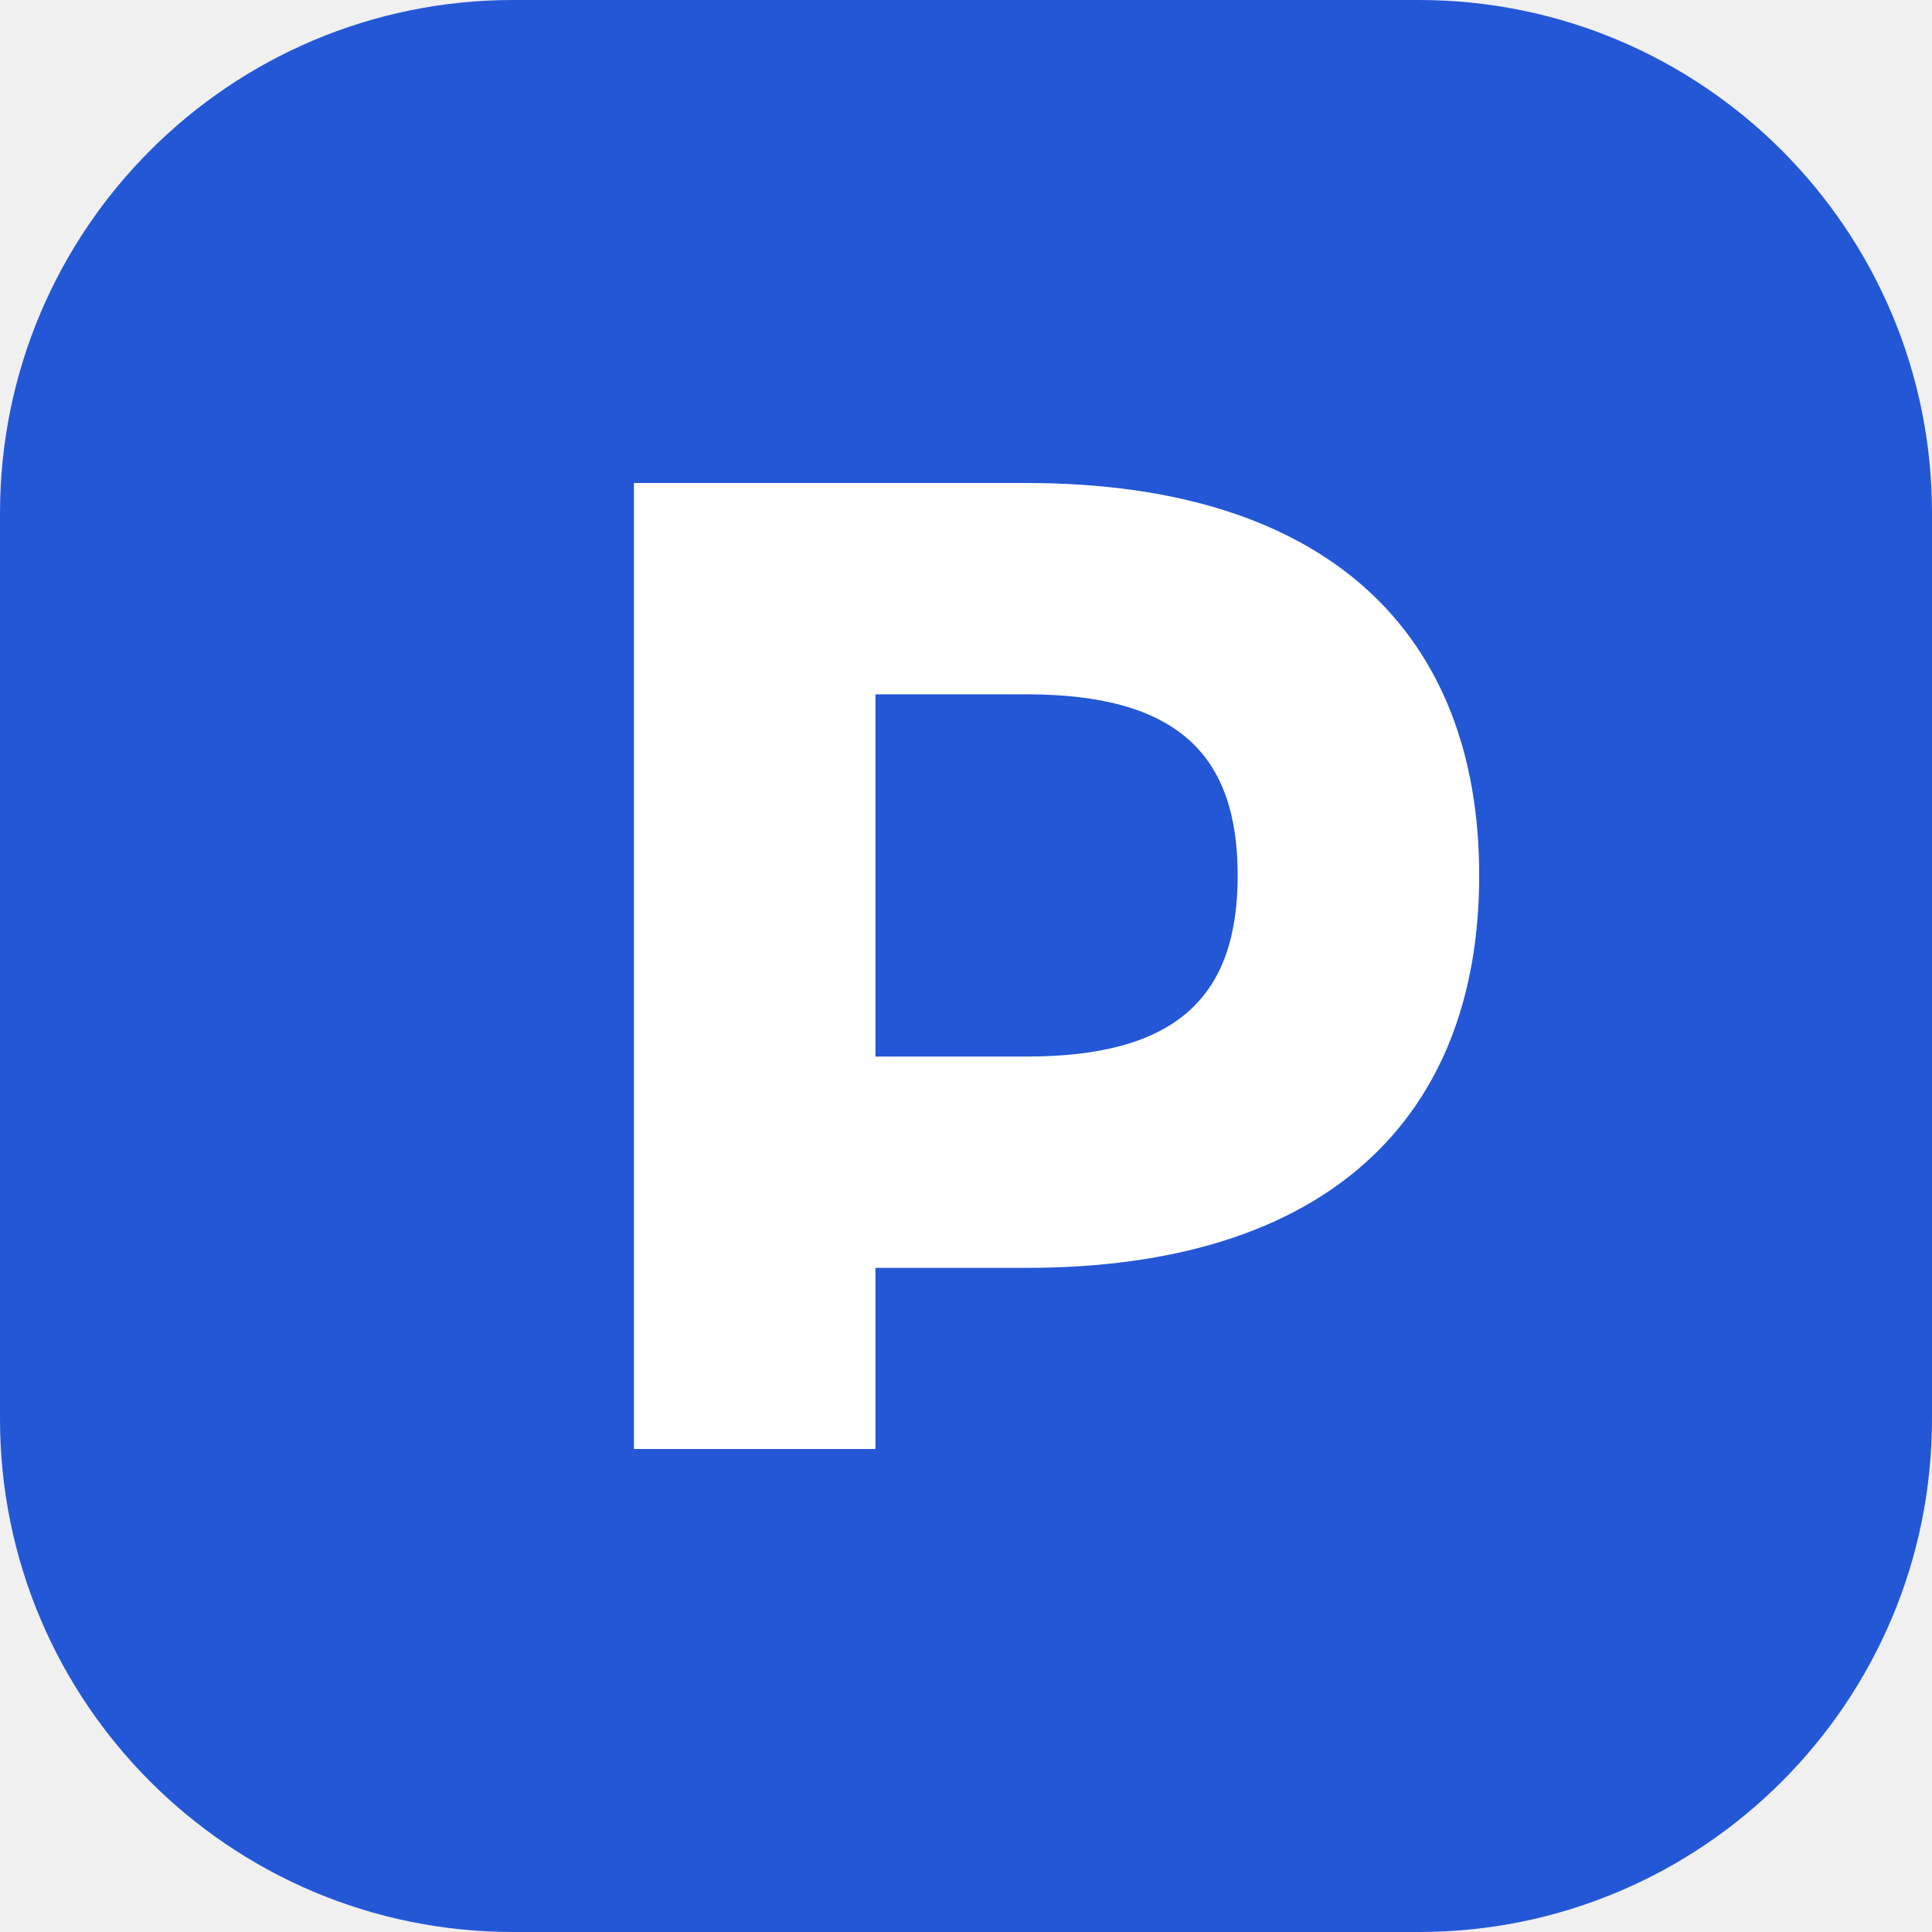
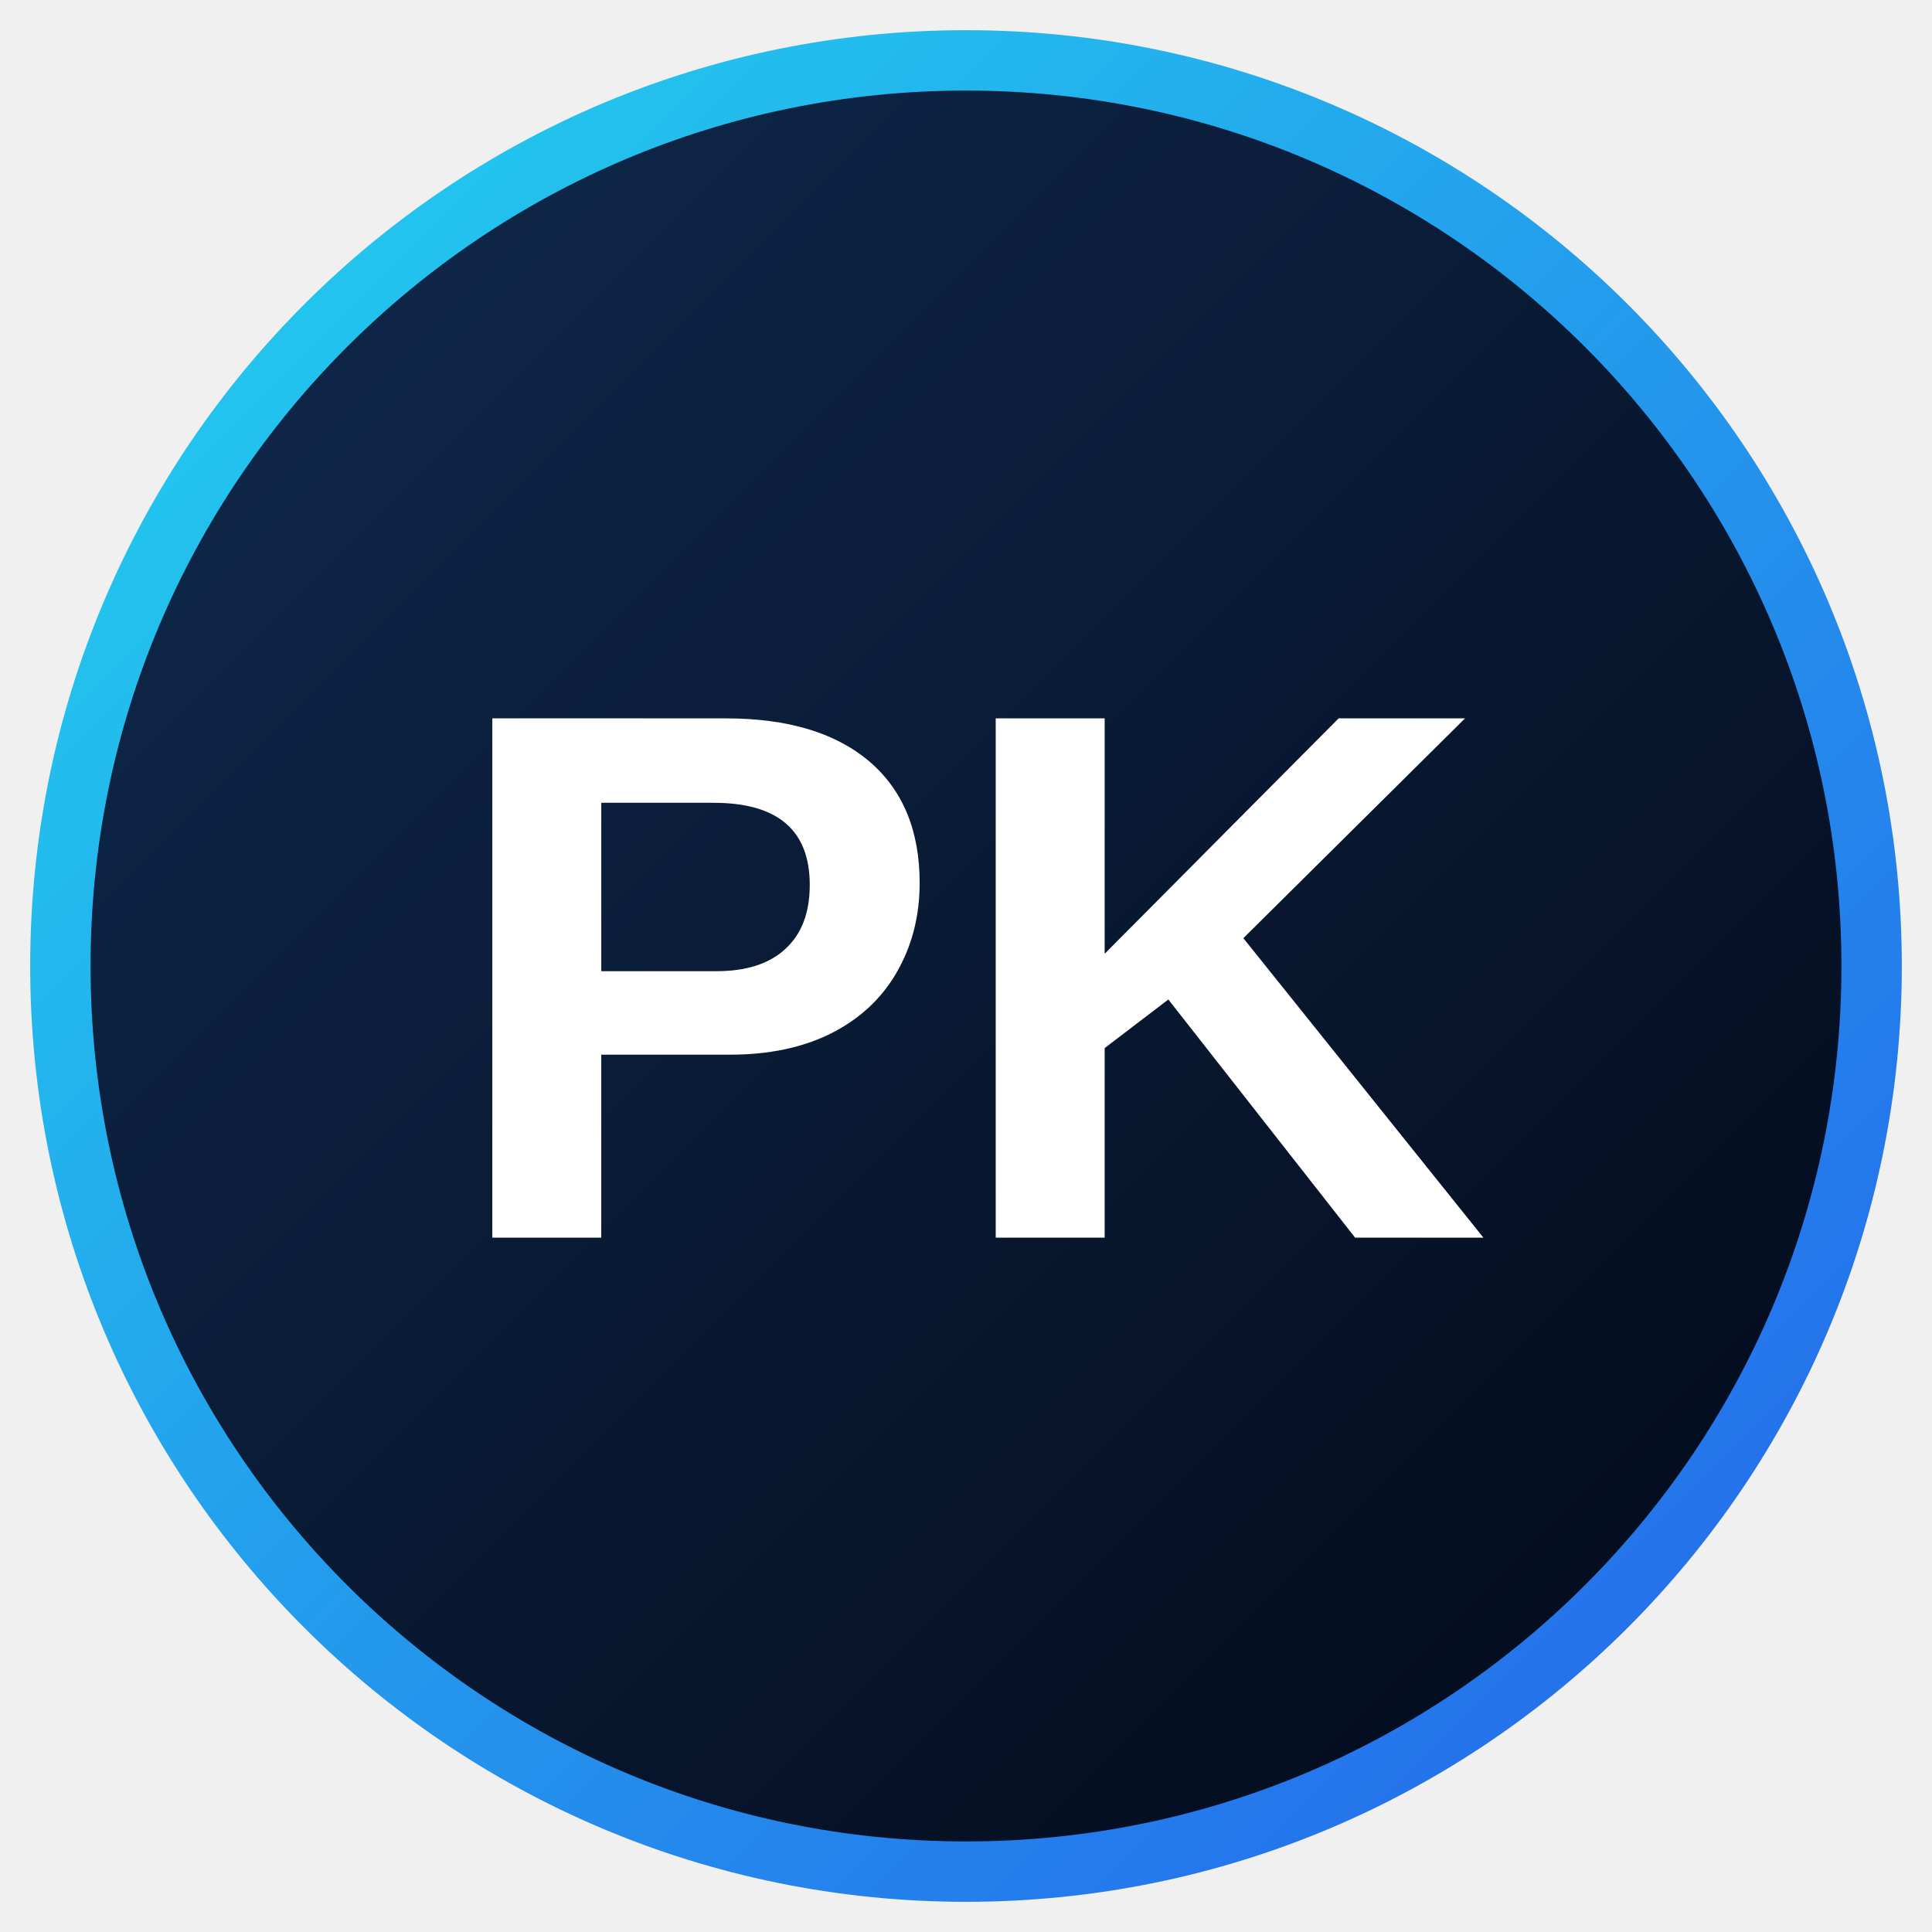
<svg xmlns="http://www.w3.org/2000/svg" viewBox="0 0 64 64">
-   <rect width="64" height="64" rx="17" fill="#2457d6" />
-   <path d="M21 48V16h13c10 0 15 5 15 13S44 42 34 42h-5v6zm8-13h5c5 0 7-2 7-6s-2-6-7-6h-5z" fill="#fff" />
+   <defs>
+     <linearGradient id="bg" x1="0" y1="0" x2="1" y2="1">
+       <stop offset="0%" stop-color="#102b50" />
+       <stop offset="100%" stop-color="#020817" />
+     </linearGradient>
+     <linearGradient id="blue" x1="0" y1="0" x2="1" y2="1">
+       <stop offset="0%" stop-color="#22d3ee" />
+       <stop offset="100%" stop-color="#2563eb" />
+     </linearGradient>
+   </defs>
+   <circle cx="32" cy="32" r="30" fill="url(#bg)" stroke="url(#blue)" stroke-width="2" />
+   <text x="32" y="41" text-anchor="middle" font-family="Arial, Helvetica, sans-serif" font-size="25" font-weight="800" fill="white" textLength="46" lengthAdjust="spacingAndGlyphs">PK</text>
</svg>
